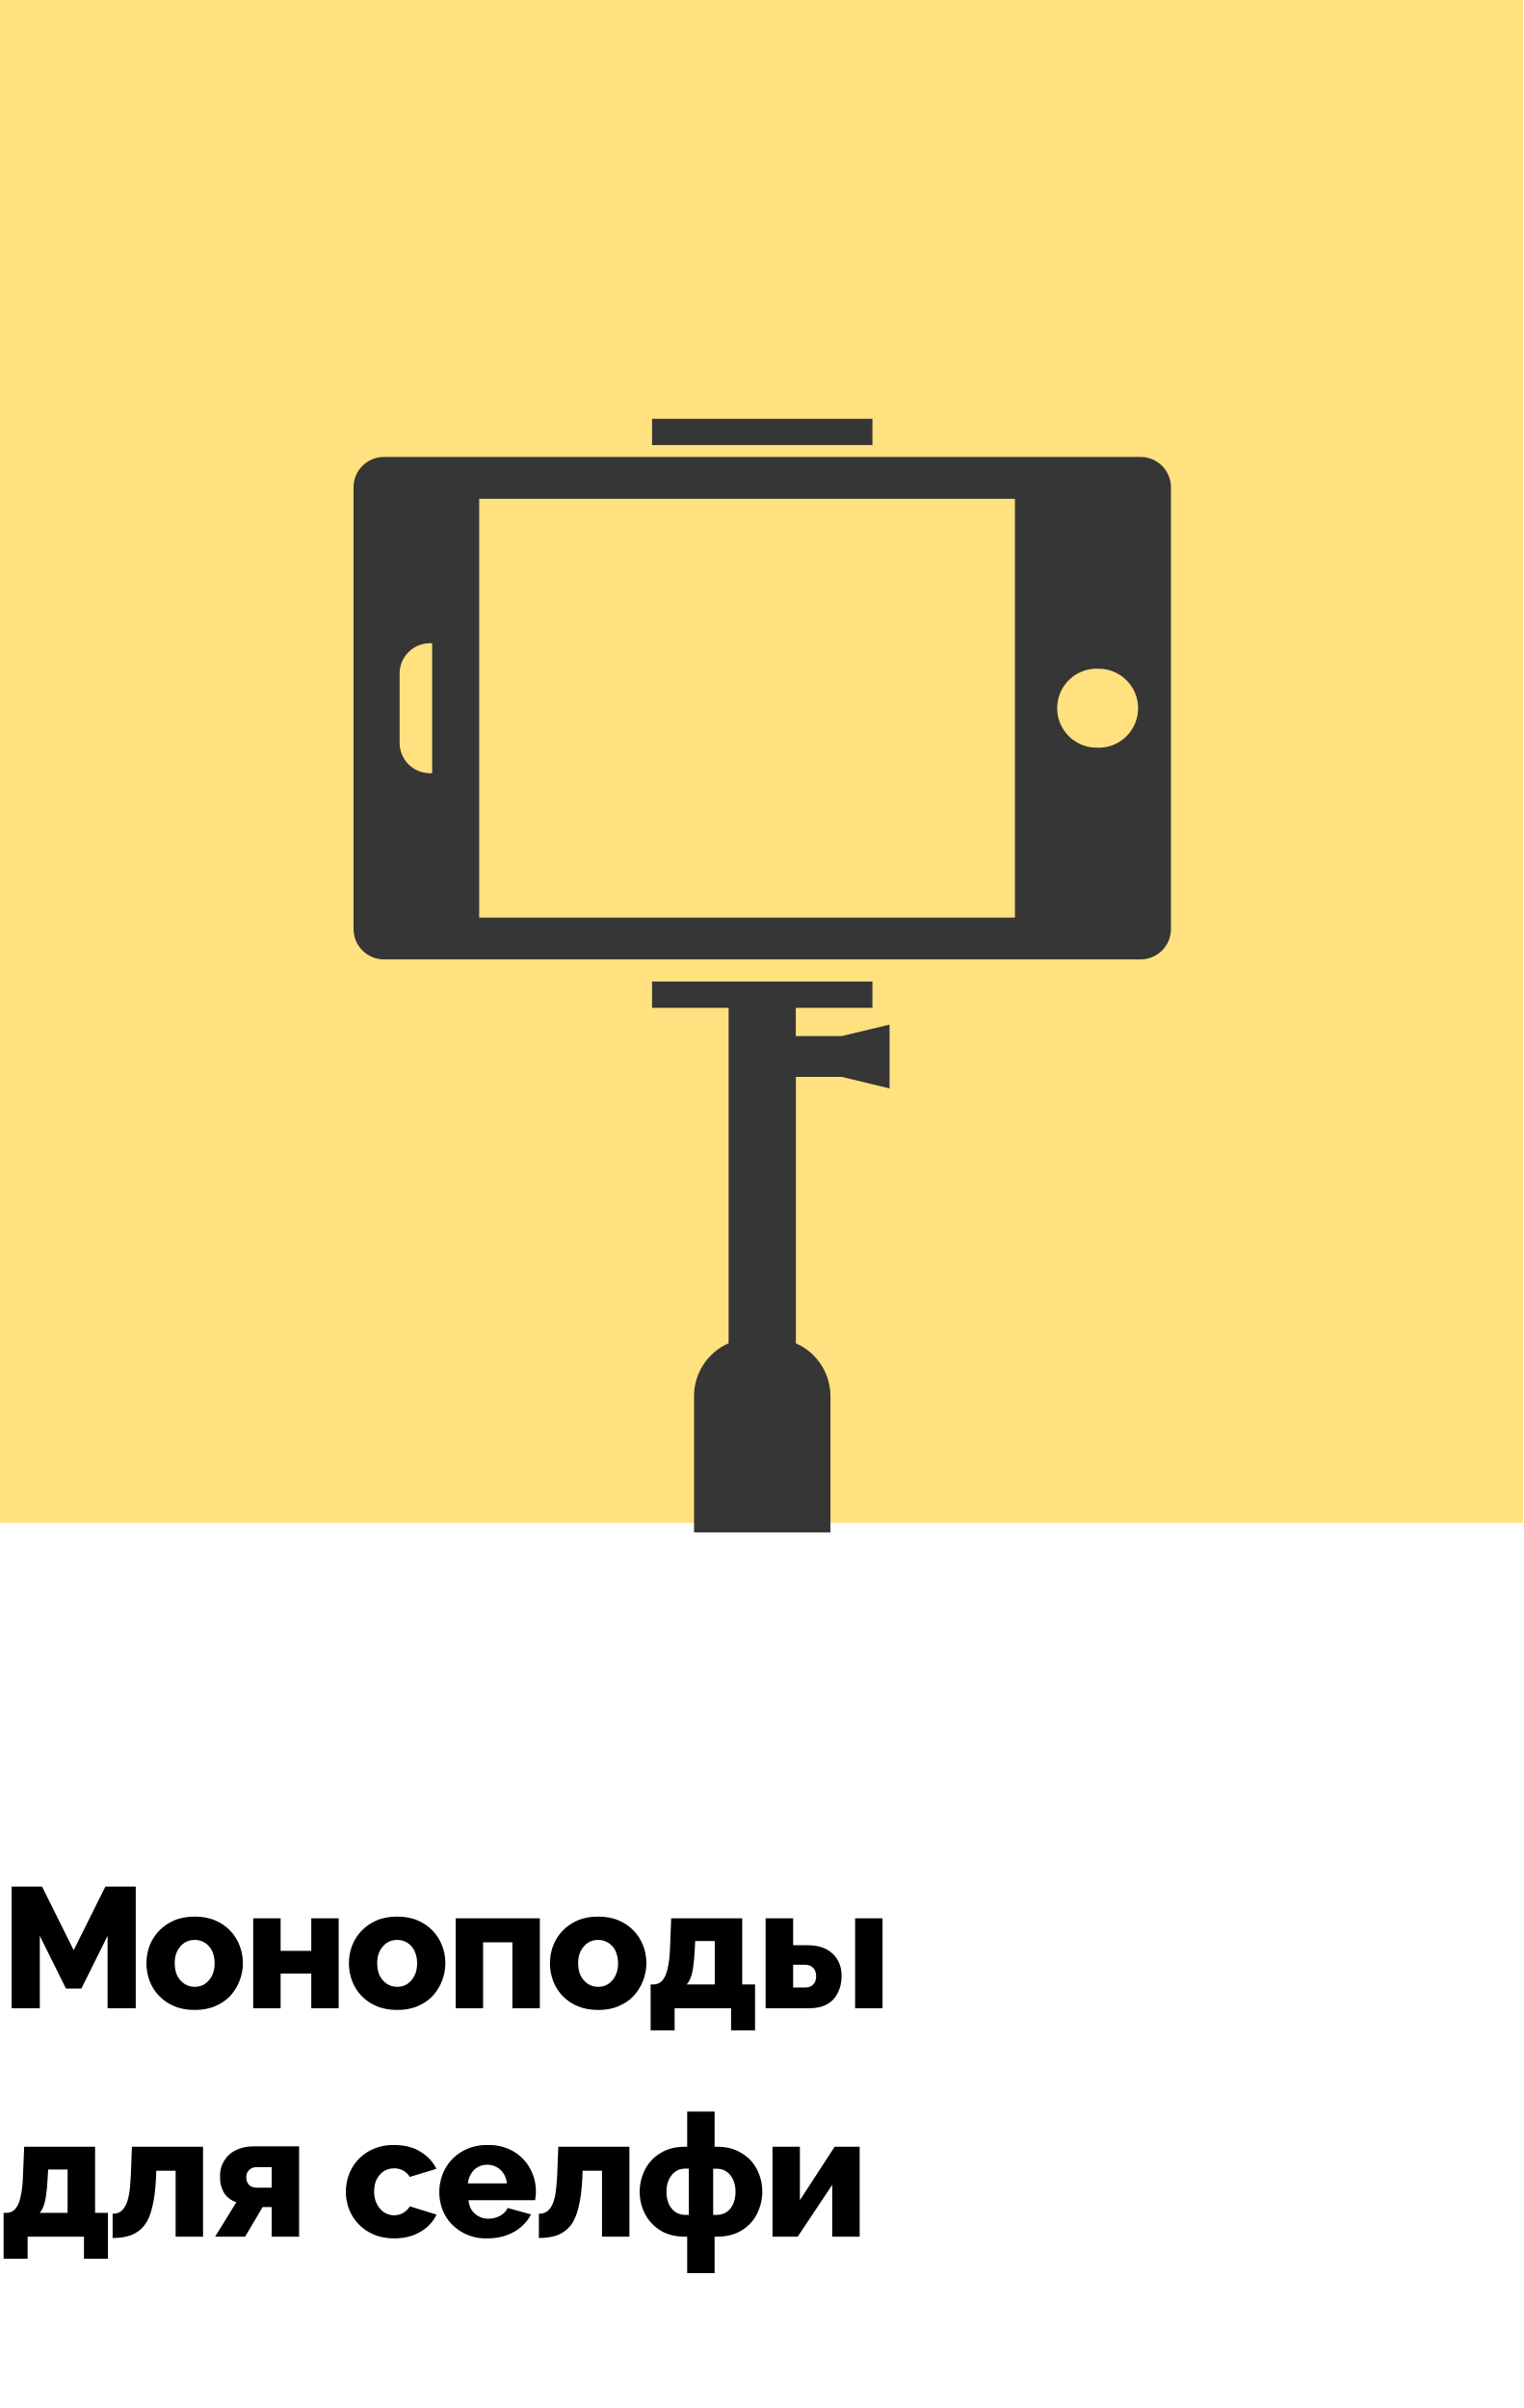
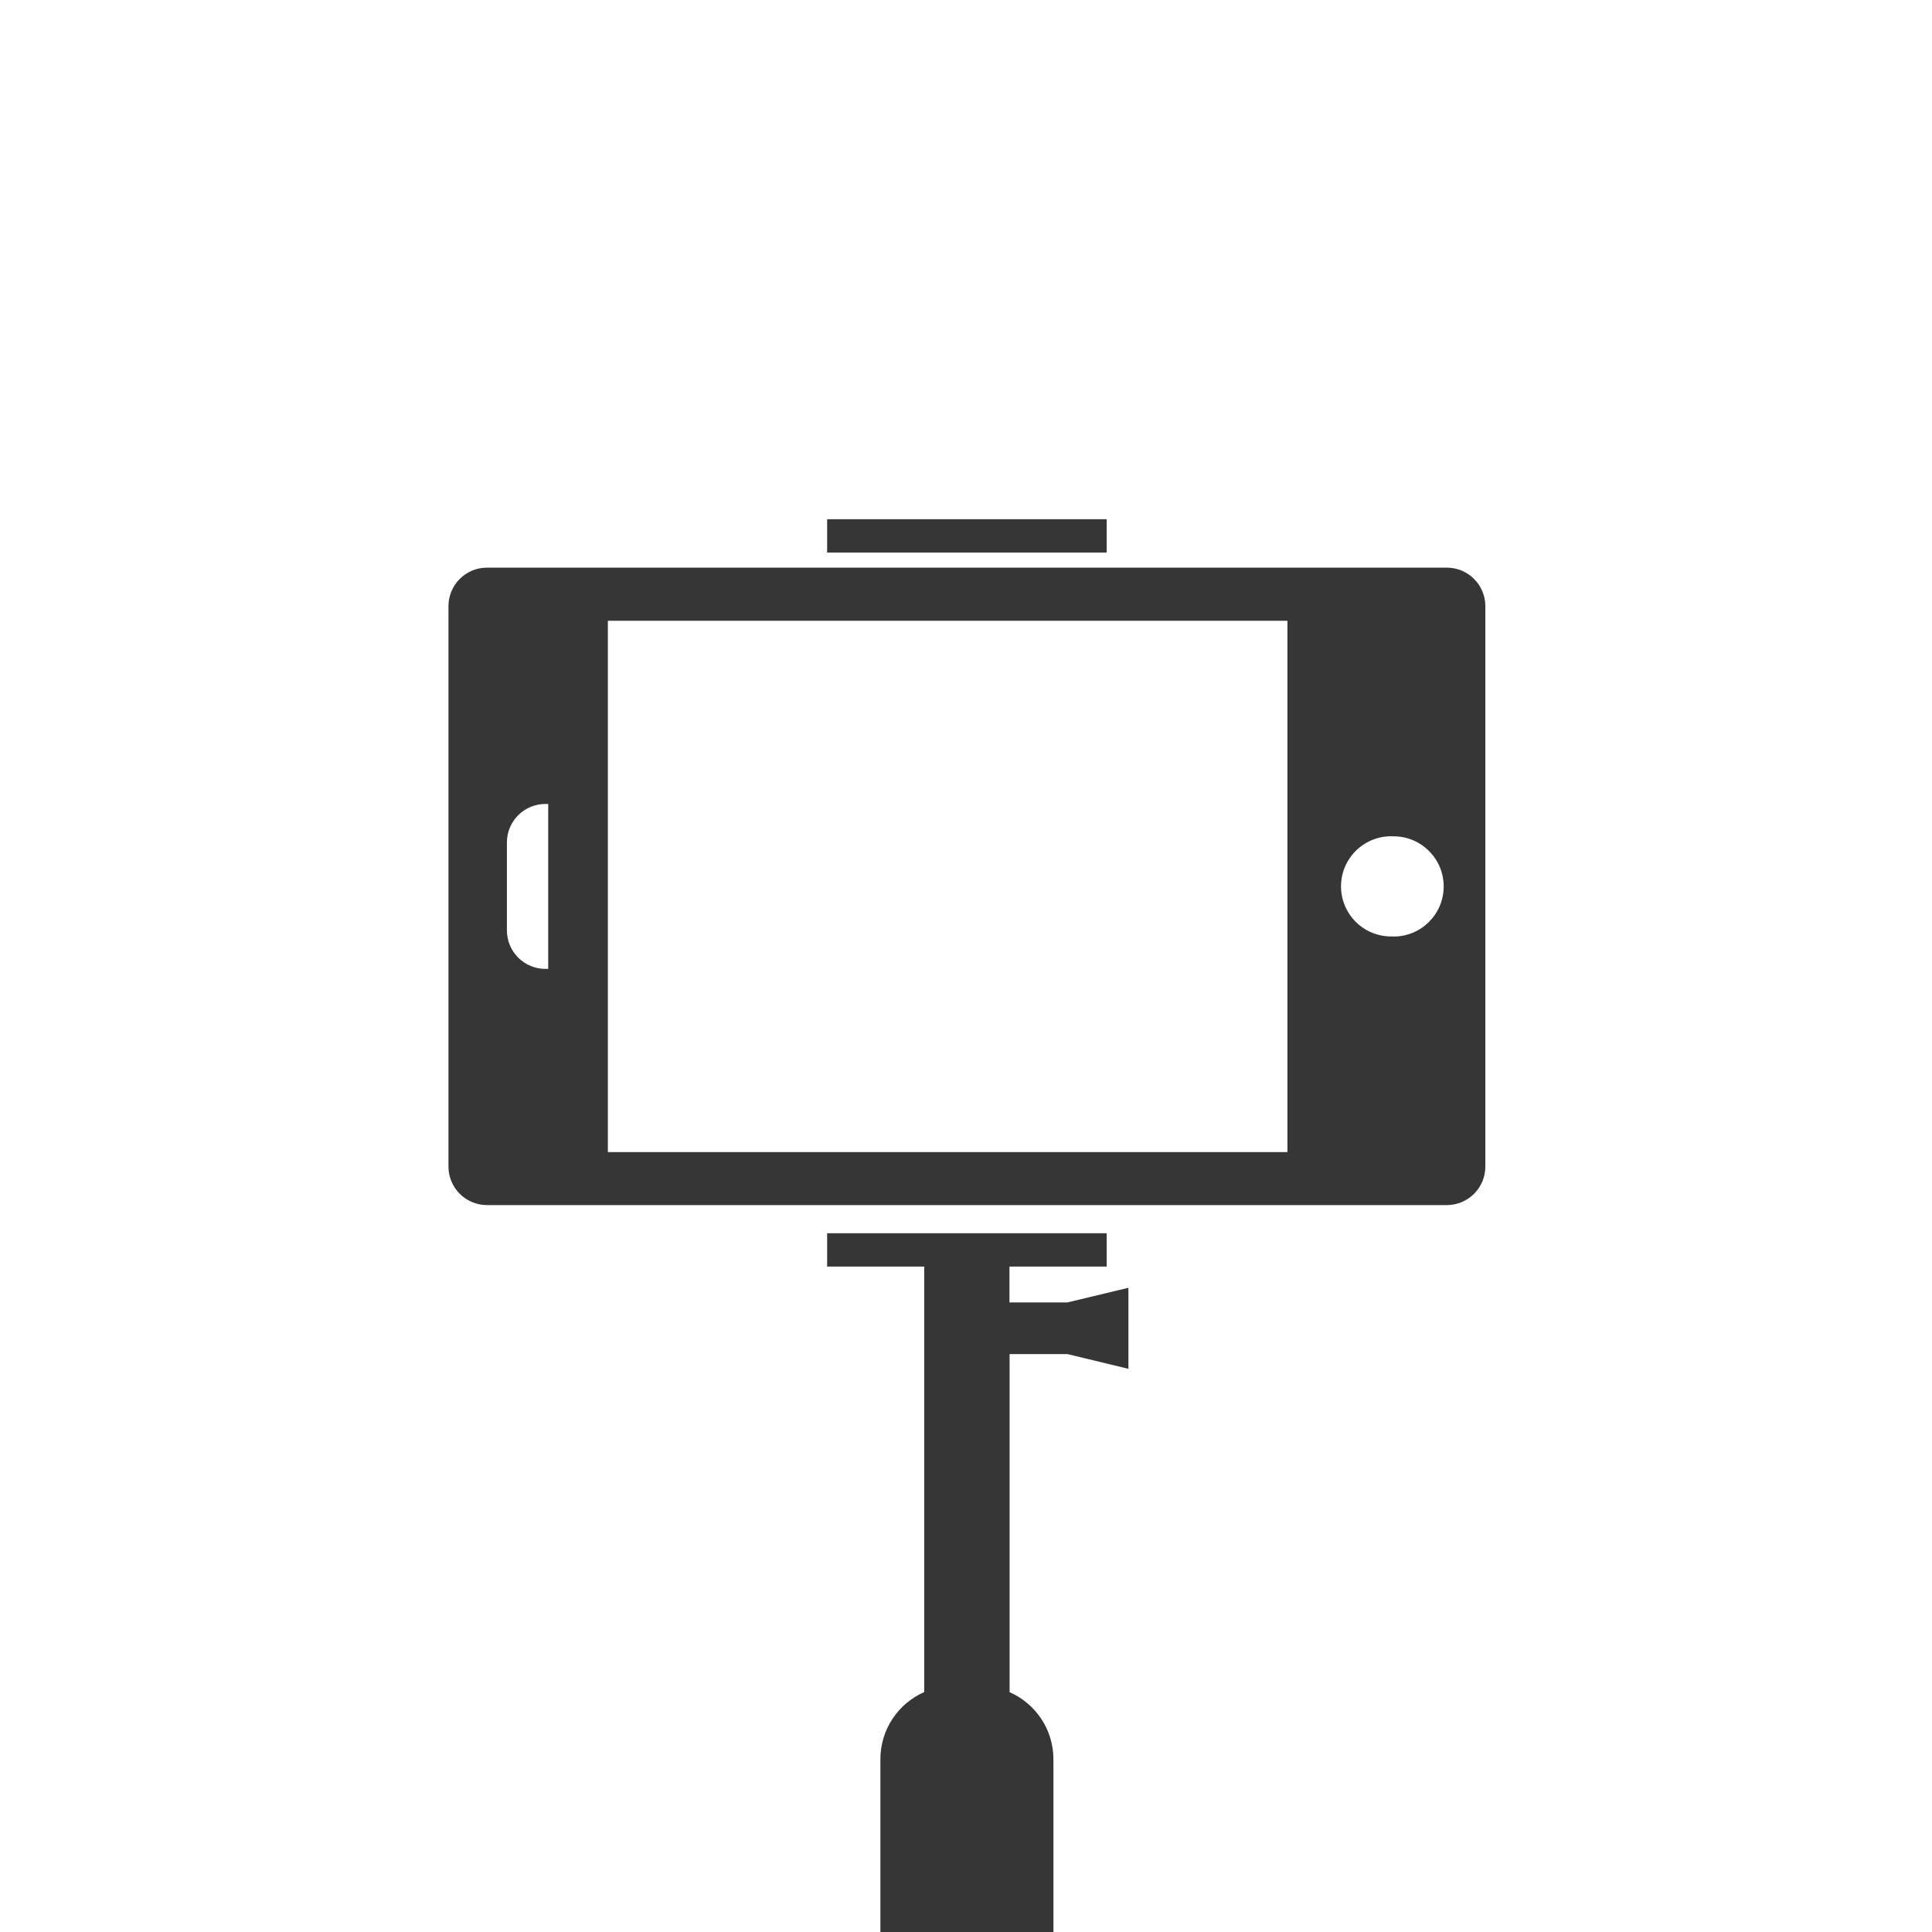
- <svg xmlns="http://www.w3.org/2000/svg" width="160" height="253" fill="none">
-   <path fill="#FFE17F" d="M0 0h160v160H0z" />
-   <path d="M11.3 211v-7.61l-2.75 5.54H6.93l-2.75-5.54V211H1.22v-12.78h3.2l3.32 6.68 3.33-6.68h3.19V211H11.3Zm9.16.18c-.8 0-1.53-.13-2.16-.4a4.64 4.64 0 0 1-2.58-2.64 5.33 5.33 0 0 1 0-3.73 4.75 4.75 0 0 1 2.58-2.64c.63-.27 1.35-.4 2.16-.4.8 0 1.52.13 2.14.4a4.64 4.64 0 0 1 2.57 2.64 5.13 5.13 0 0 1-.99 5.3c-.43.45-.96.81-1.58 1.07-.62.27-1.34.4-2.14.4Zm-2.1-4.9c0 .5.08.93.26 1.3.2.37.45.66.76.86.31.2.67.31 1.08.31.4 0 .75-.1 1.06-.3.32-.22.58-.52.76-.89.18-.37.27-.8.27-1.28 0-.49-.1-.92-.27-1.3a2.05 2.05 0 0 0-.76-.86 1.9 1.9 0 0 0-1.06-.3c-.41 0-.77.1-1.08.3-.31.2-.57.5-.76.87-.18.37-.27.8-.27 1.3ZM26.6 211v-9.45h2.88v3.42h3.22v-3.42h2.88V211H32.7v-3.65h-3.22V211H26.6Zm15.13.18c-.8 0-1.53-.13-2.16-.4a4.64 4.64 0 0 1-2.58-2.64 5.33 5.33 0 0 1 0-3.73 4.75 4.75 0 0 1 2.58-2.64c.63-.27 1.35-.4 2.16-.4.8 0 1.52.13 2.14.4a4.64 4.64 0 0 1 2.57 2.64 5.13 5.13 0 0 1-.99 5.3c-.43.45-.96.81-1.58 1.07-.62.27-1.34.4-2.14.4Zm-2.1-4.9c0 .5.08.93.26 1.3.2.37.45.66.76.86.31.2.67.31 1.08.31.4 0 .75-.1 1.06-.3.32-.22.58-.52.76-.89.18-.37.27-.8.27-1.28 0-.49-.1-.92-.27-1.3a2.05 2.05 0 0 0-.76-.86 1.9 1.9 0 0 0-1.06-.3c-.41 0-.77.1-1.08.3-.31.2-.57.5-.76.87-.18.37-.27.8-.27 1.3Zm8.24 4.72v-9.45h8.84V211h-2.88v-6.93h-3.08V211h-2.88Zm14.97.18c-.8 0-1.52-.13-2.16-.4a4.64 4.64 0 0 1-2.57-2.64 5.33 5.33 0 0 1 0-3.73 4.75 4.75 0 0 1 2.57-2.64c.64-.27 1.36-.4 2.16-.4s1.52.13 2.14.4a4.64 4.64 0 0 1 2.58 2.64 5.13 5.13 0 0 1-1 5.3c-.43.45-.95.81-1.58 1.07-.62.27-1.34.4-2.14.4Zm-2.1-4.9c0 .5.08.93.26 1.3.2.37.45.66.76.86.31.2.67.31 1.08.31.4 0 .75-.1 1.06-.3.33-.22.58-.52.76-.89.18-.37.27-.8.27-1.28 0-.49-.1-.92-.27-1.3a2.05 2.05 0 0 0-.76-.86 1.9 1.9 0 0 0-1.06-.3c-.4 0-.77.1-1.08.3-.31.2-.56.5-.76.87-.18.37-.27.8-.27 1.3Zm7.61 7.04v-4.82h.3c.2 0 .42-.06.62-.16.2-.12.39-.32.54-.6.16-.27.28-.66.38-1.17.1-.5.17-1.14.2-1.92l.12-3.1h7.46v6.95h1.35v4.82H76.8V211h-5.93v2.32h-2.52Zm3.78-4.82h2.96v-4.56h-2.06l-.05 1.01c-.04.66-.09 1.23-.16 1.7a4.8 4.8 0 0 1-.27 1.15c-.1.28-.25.52-.42.7Zm8.3 2.5v-9.45h2.89v2.83h1.53c1.14 0 2.01.3 2.63.9.62.58.93 1.36.93 2.32 0 .67-.13 1.26-.4 1.78-.25.52-.62.92-1.13 1.2-.5.28-1.12.42-1.85.42h-4.6Zm2.89-2.18h1.24c.26 0 .48-.05.65-.14.18-.11.3-.25.4-.43a1.55 1.55 0 0 0 0-1.23.98.98 0 0 0-.4-.43c-.17-.1-.4-.16-.67-.16h-1.22v2.4Zm6.51 2.18v-9.45h2.88V211h-2.88ZM.38 237.32v-4.82h.29c.21 0 .42-.06.63-.16.2-.12.38-.32.54-.6.15-.27.28-.66.37-1.17.11-.5.18-1.14.2-1.92l.13-3.1h7.45v6.95h1.35v4.82H8.82V235H2.9v2.32H.38Zm3.78-4.82H7.1v-4.56H5.06L5 228.95c-.03.66-.09 1.23-.16 1.7a4.8 4.8 0 0 1-.27 1.15c-.1.28-.24.52-.41.7Zm7.67 2.64v-2.55c.29 0 .54-.06.76-.18.21-.12.4-.32.55-.6.17-.27.3-.67.4-1.18.1-.52.16-1.18.2-1.98l.12-3.1h7.47V235h-2.88v-6.93h-2.03l-.04.88c-.06 1.2-.19 2.2-.4 3-.18.8-.47 1.43-.84 1.9a3.2 3.2 0 0 1-1.37.99c-.54.2-1.18.3-1.94.3ZM22.6 235l2.23-3.62c-.54-.18-.96-.49-1.26-.93a3.15 3.15 0 0 1-.45-1.77 2.93 2.93 0 0 1 1.66-2.77c.53-.26 1.13-.4 1.8-.4h4.84V235h-2.88v-3.11h-.95L25.75 235H22.6Zm4.38-5.15h1.56v-2.16h-1.53c-.36 0-.64.1-.84.3-.2.2-.3.45-.3.76 0 .33.1.6.28.8.2.2.47.3.83.3Zm14.44 5.33c-.8 0-1.52-.13-2.14-.4a4.84 4.84 0 0 1-1.6-1.08 4.75 4.75 0 0 1-1-1.56 5.13 5.13 0 0 1 .26-4.29c.4-.74.99-1.34 1.75-1.8a5.2 5.2 0 0 1 2.73-.68c1.08 0 2 .23 2.74.7a4.35 4.35 0 0 1 1.69 1.8l-2.8.85a1.87 1.87 0 0 0-1.65-.9c-.4 0-.75.1-1.08.3-.3.2-.56.49-.75.85-.18.36-.27.8-.27 1.3 0 .49.1.92.29 1.3.19.36.44.66.75.87a1.99 1.99 0 0 0 1.73.2 1.98 1.98 0 0 0 .99-.83l2.8.87c-.22.48-.55.91-.98 1.3-.42.37-.92.66-1.5.88-.57.21-1.23.32-1.96.32Zm9.82 0a4.98 4.98 0 0 1-3.74-1.44 4.6 4.6 0 0 1-1-1.53 5.2 5.2 0 0 1 .25-4.32 4.7 4.7 0 0 1 1.75-1.82 5.1 5.1 0 0 1 2.74-.7 5.1 5.1 0 0 1 2.72.68 4.6 4.6 0 0 1 1.73 1.8 4.95 4.95 0 0 1 .52 3.32h-6.99c.04.42.15.77.35 1.06a2.07 2.07 0 0 0 1.76.88c.43 0 .83-.1 1.2-.3.39-.21.65-.49.8-.83l2.45.68c-.24.5-.59.93-1.03 1.31-.43.38-.95.67-1.55.89-.59.21-1.24.32-1.96.32Zm-2.09-5.78h4.1c-.04-.4-.16-.74-.34-1.02a2 2 0 0 0-1.71-.94c-.37 0-.7.08-1 .25-.3.16-.53.39-.7.69-.19.28-.3.63-.35 1.02Zm7.46 5.74v-2.55c.3 0 .54-.06.76-.18.21-.12.4-.32.56-.6.16-.27.3-.67.4-1.18.09-.52.15-1.18.2-1.98l.12-3.1h7.47V235h-2.88v-6.93H61.2l-.03.88c-.06 1.2-.2 2.2-.4 3-.2.8-.47 1.43-.85 1.9a3.2 3.2 0 0 1-1.36.99c-.54.2-1.2.3-1.95.3Zm15.58 3.7V235h-.23c-1.01 0-1.87-.22-2.58-.65a4.44 4.44 0 0 1-1.62-1.74 4.99 4.99 0 0 1-.56-2.33c0-.84.2-1.62.56-2.34.38-.72.91-1.3 1.62-1.72.71-.45 1.57-.67 2.58-.67h.23v-3.69h2.88v3.69h.25c1.01 0 1.87.22 2.58.67.72.43 1.26 1 1.62 1.72.37.72.56 1.5.56 2.34 0 .83-.2 1.6-.56 2.33-.36.72-.9 1.3-1.62 1.74-.71.43-1.57.65-2.58.65h-.25v3.83H72.2Zm-.23-6.13h.4v-4.86h-.4c-.38 0-.71.1-1.01.31-.29.2-.52.5-.69.86-.16.36-.25.78-.25 1.26s.09.91.25 1.28c.17.36.4.64.69.85.3.2.63.3 1 .3Zm2.97 0h.4c.36 0 .7-.1 1-.3.3-.2.53-.49.69-.85.16-.37.25-.8.25-1.28s-.09-.9-.25-1.26c-.17-.37-.4-.66-.7-.86-.3-.2-.63-.3-1-.3h-.4v4.85Zm6.22 2.29v-9.45h2.88v5.62l3.65-5.62h2.63V235h-2.88v-5.45L83.8 235h-2.65Z" fill="#000" />
-   <path d="M119.82 48.01H40.33a3.19 3.19 0 0 0-3.19 3.19V97.6a3.19 3.19 0 0 0 3.19 3.2h79.5a3.19 3.19 0 0 0 3.18-3.2V51.2a3.19 3.19 0 0 0-3.19-3.19ZM45.4 81.24h-.22a3.19 3.19 0 0 1-3.2-3.2v-7.28a3.19 3.19 0 0 1 3.2-3.18h.22v13.66Zm61.23 15.17H50.34v-44h56.28v44Zm8.78-17.86a4.15 4.15 0 1 1 0-8.29 4.15 4.15 0 0 1 0 8.3ZM91.65 44H68.5v2.76h23.15V44ZM83.6 108.86v-2.97h8.05v-2.76H68.5v2.76h8.04v35.24a6.07 6.07 0 0 0-3.63 5.56V161h14.33v-14.3c0-2.5-1.5-4.63-3.63-5.56v-28h4.8l5.04 1.22v-6.71l-5.05 1.21h-4.8Z" fill="#363636" />
+ <svg xmlns="http://www.w3.org/2000/svg" width="160" height="160" fill="none">
+   <path d="M119.82 47.01H40.33a3.19 3.19 0 0 0-3.19 3.19V96.6a3.19 3.19 0 0 0 3.19 3.2h79.5a3.19 3.19 0 0 0 3.18-3.2V50.2a3.19 3.19 0 0 0-3.19-3.19ZM45.4 80.24h-.22a3.19 3.19 0 0 1-3.2-3.2v-7.28a3.19 3.19 0 0 1 3.2-3.18h.22v13.66Zm61.23 15.17H50.34v-44h56.28v44Zm8.78-17.86a4.15 4.15 0 1 1 0-8.29 4.15 4.15 0 0 1 0 8.3ZM91.65 43H68.5v2.76h23.15V43ZM83.6 107.86v-2.97h8.05v-2.76H68.5v2.76h8.04v35.24a6.07 6.07 0 0 0-3.63 5.56V160h14.33v-14.3c0-2.5-1.5-4.63-3.63-5.56v-28h4.8l5.04 1.22v-6.71l-5.05 1.21h-4.8Z" fill="#363636" />
</svg>
